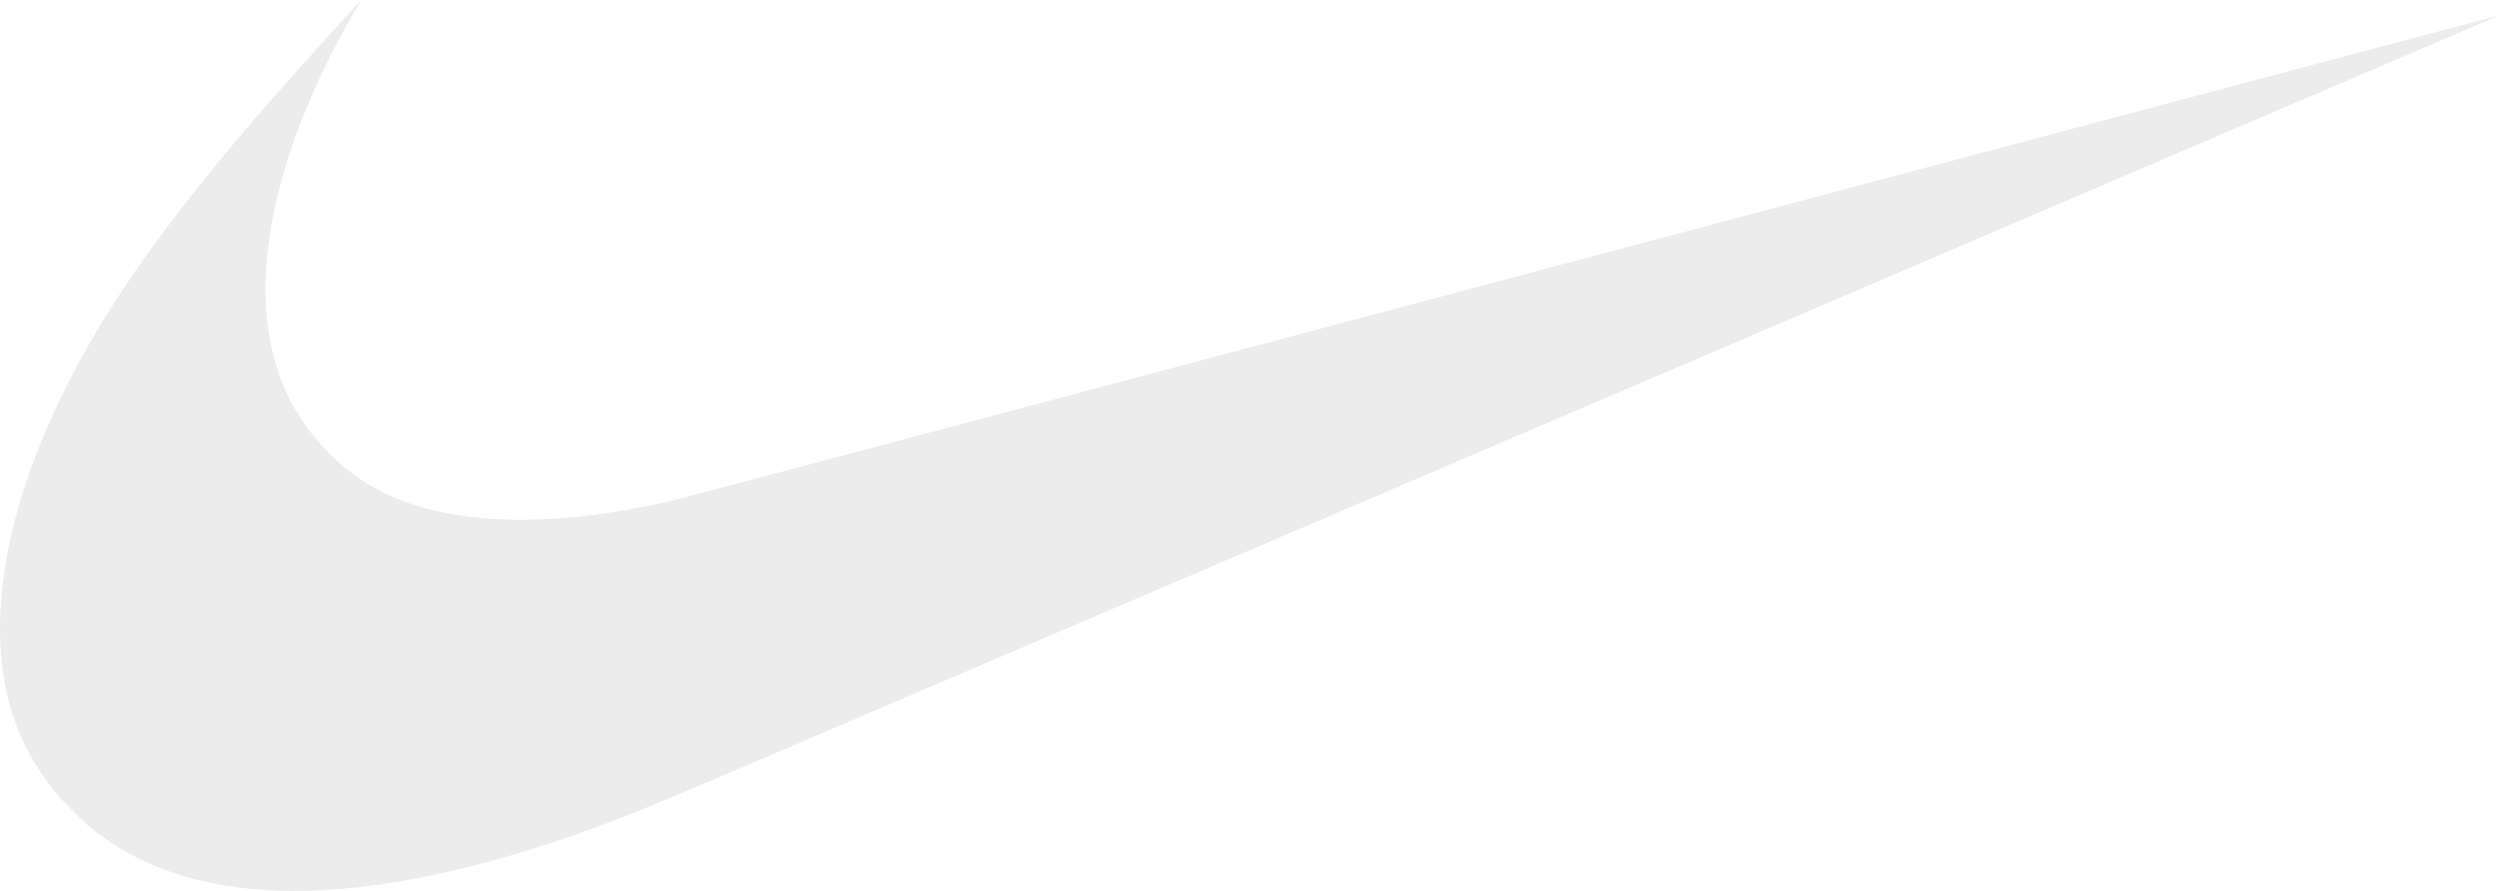
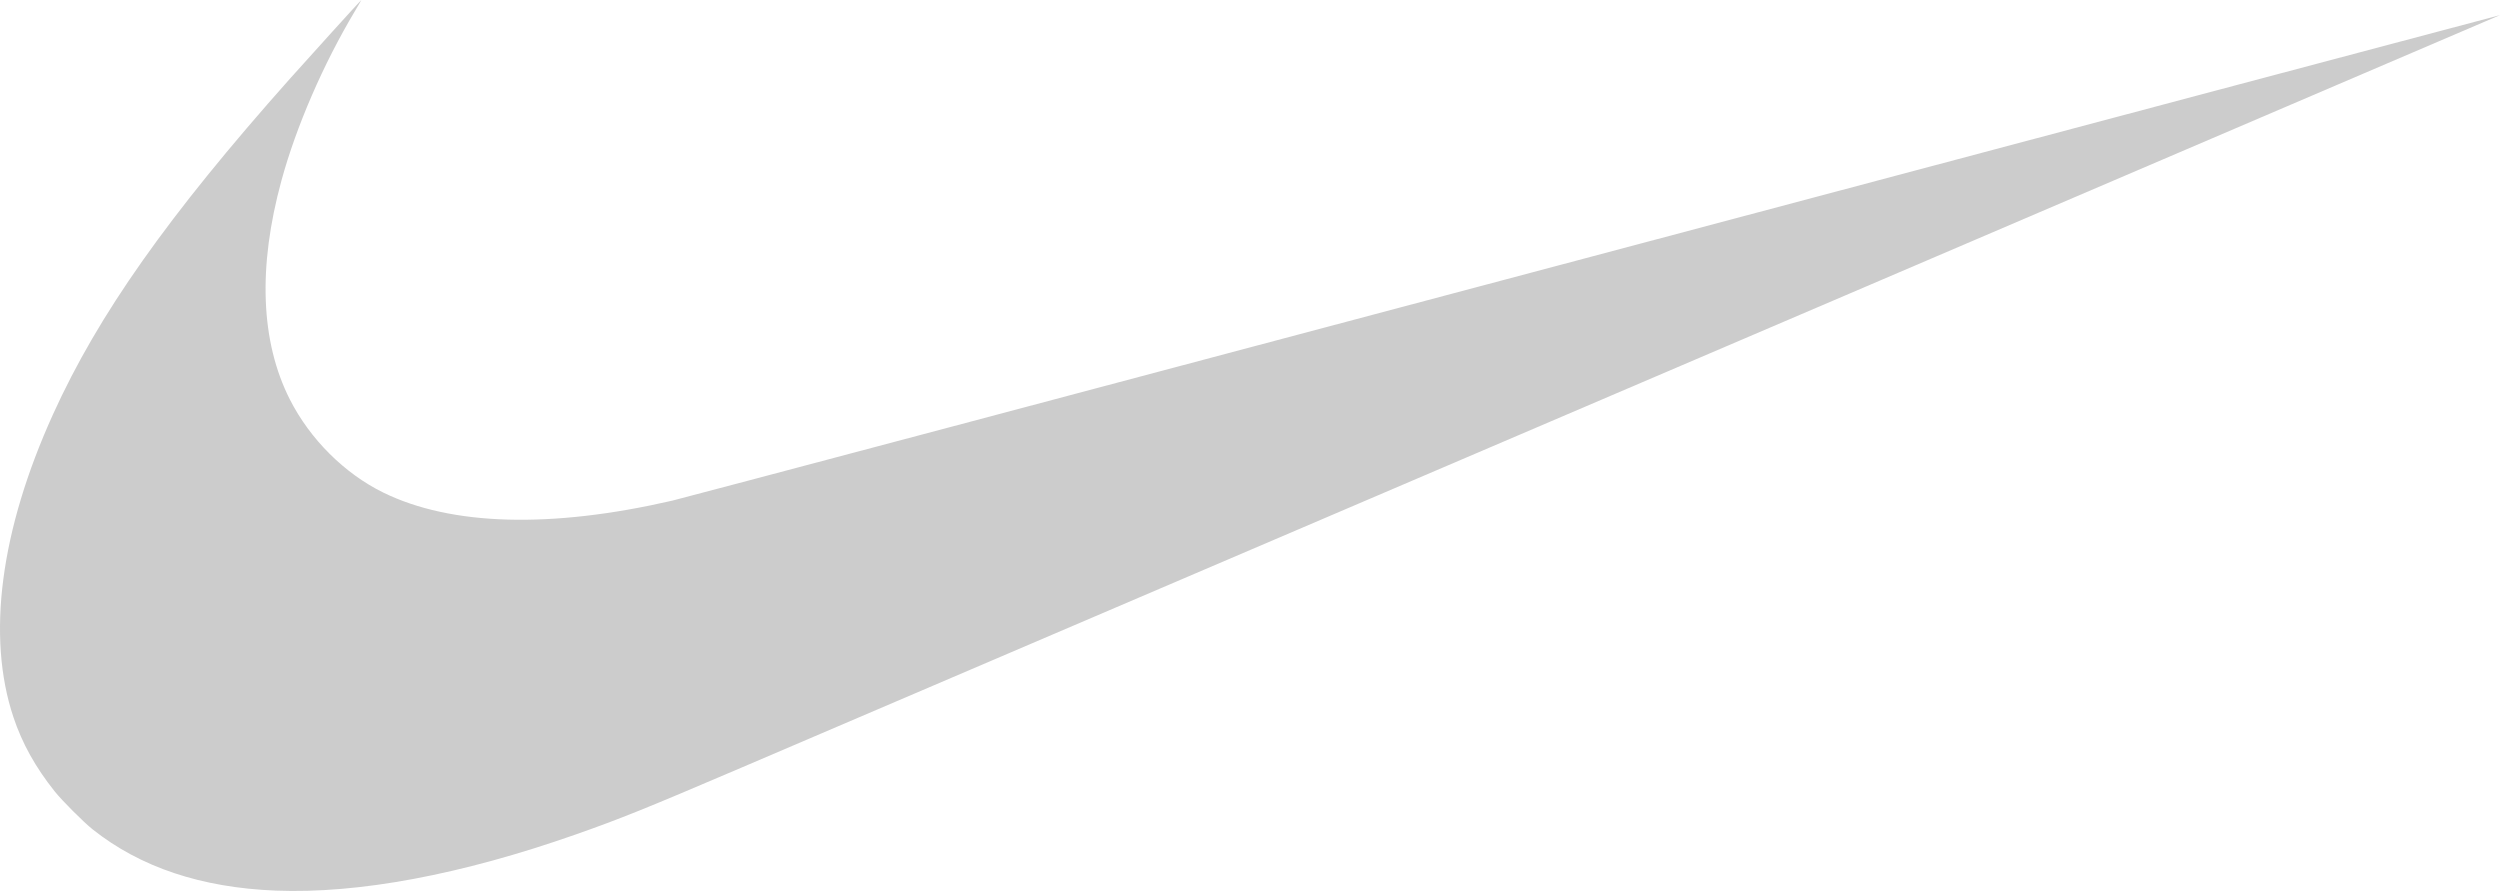
<svg xmlns="http://www.w3.org/2000/svg" width="1000" height="356.39" viewBox="135.5 361.38 1000 356.39">
-   <path d="M245.808 717.624c-29.796-1.184-54.173-9.337-73.235-24.48-3.638-2.893-12.306-11.566-15.214-15.225-7.73-9.719-12.985-19.178-16.49-29.673-10.786-32.306-5.235-74.699 15.878-121.224 18.076-39.832 45.969-79.337 94.633-134.051 7.168-8.051 28.515-31.597 28.653-31.597.051 0-1.112 2.015-2.577 4.469-12.653 21.194-23.48 46.158-29.378 67.77-9.474 34.678-8.332 64.439 3.347 87.515 8.056 15.898 21.867 29.668 37.398 37.281 27.189 13.321 66.995 14.424 115.607 3.224 3.347-.775 169.194-44.801 368.55-97.837 199.357-53.041 362.494-96.403 362.52-96.367.056.046-463.163 198.26-703.627 301.091-38.082 16.281-48.265 20.393-66.168 26.678-45.765 16.071-86.76 23.74-119.898 22.424z" style="fill:#ECECEC;" />
+   <path d="M245.808 717.624c-29.796-1.184-54.173-9.337-73.235-24.48-3.638-2.893-12.306-11.566-15.214-15.225-7.73-9.719-12.985-19.178-16.49-29.673-10.786-32.306-5.235-74.699 15.878-121.224 18.076-39.832 45.969-79.337 94.633-134.051 7.168-8.051 28.515-31.597 28.653-31.597.051 0-1.112 2.015-2.577 4.469-12.653 21.194-23.48 46.158-29.378 67.77-9.474 34.678-8.332 64.439 3.347 87.515 8.056 15.898 21.867 29.668 37.398 37.281 27.189 13.321 66.995 14.424 115.607 3.224 3.347-.775 169.194-44.801 368.55-97.837 199.357-53.041 362.494-96.403 362.52-96.367.056.046-463.163 198.26-703.627 301.091-38.082 16.281-48.265 20.393-66.168 26.678-45.765 16.071-86.76 23.74-119.898 22.424z" style="fill:#cccccc;" />
</svg>
